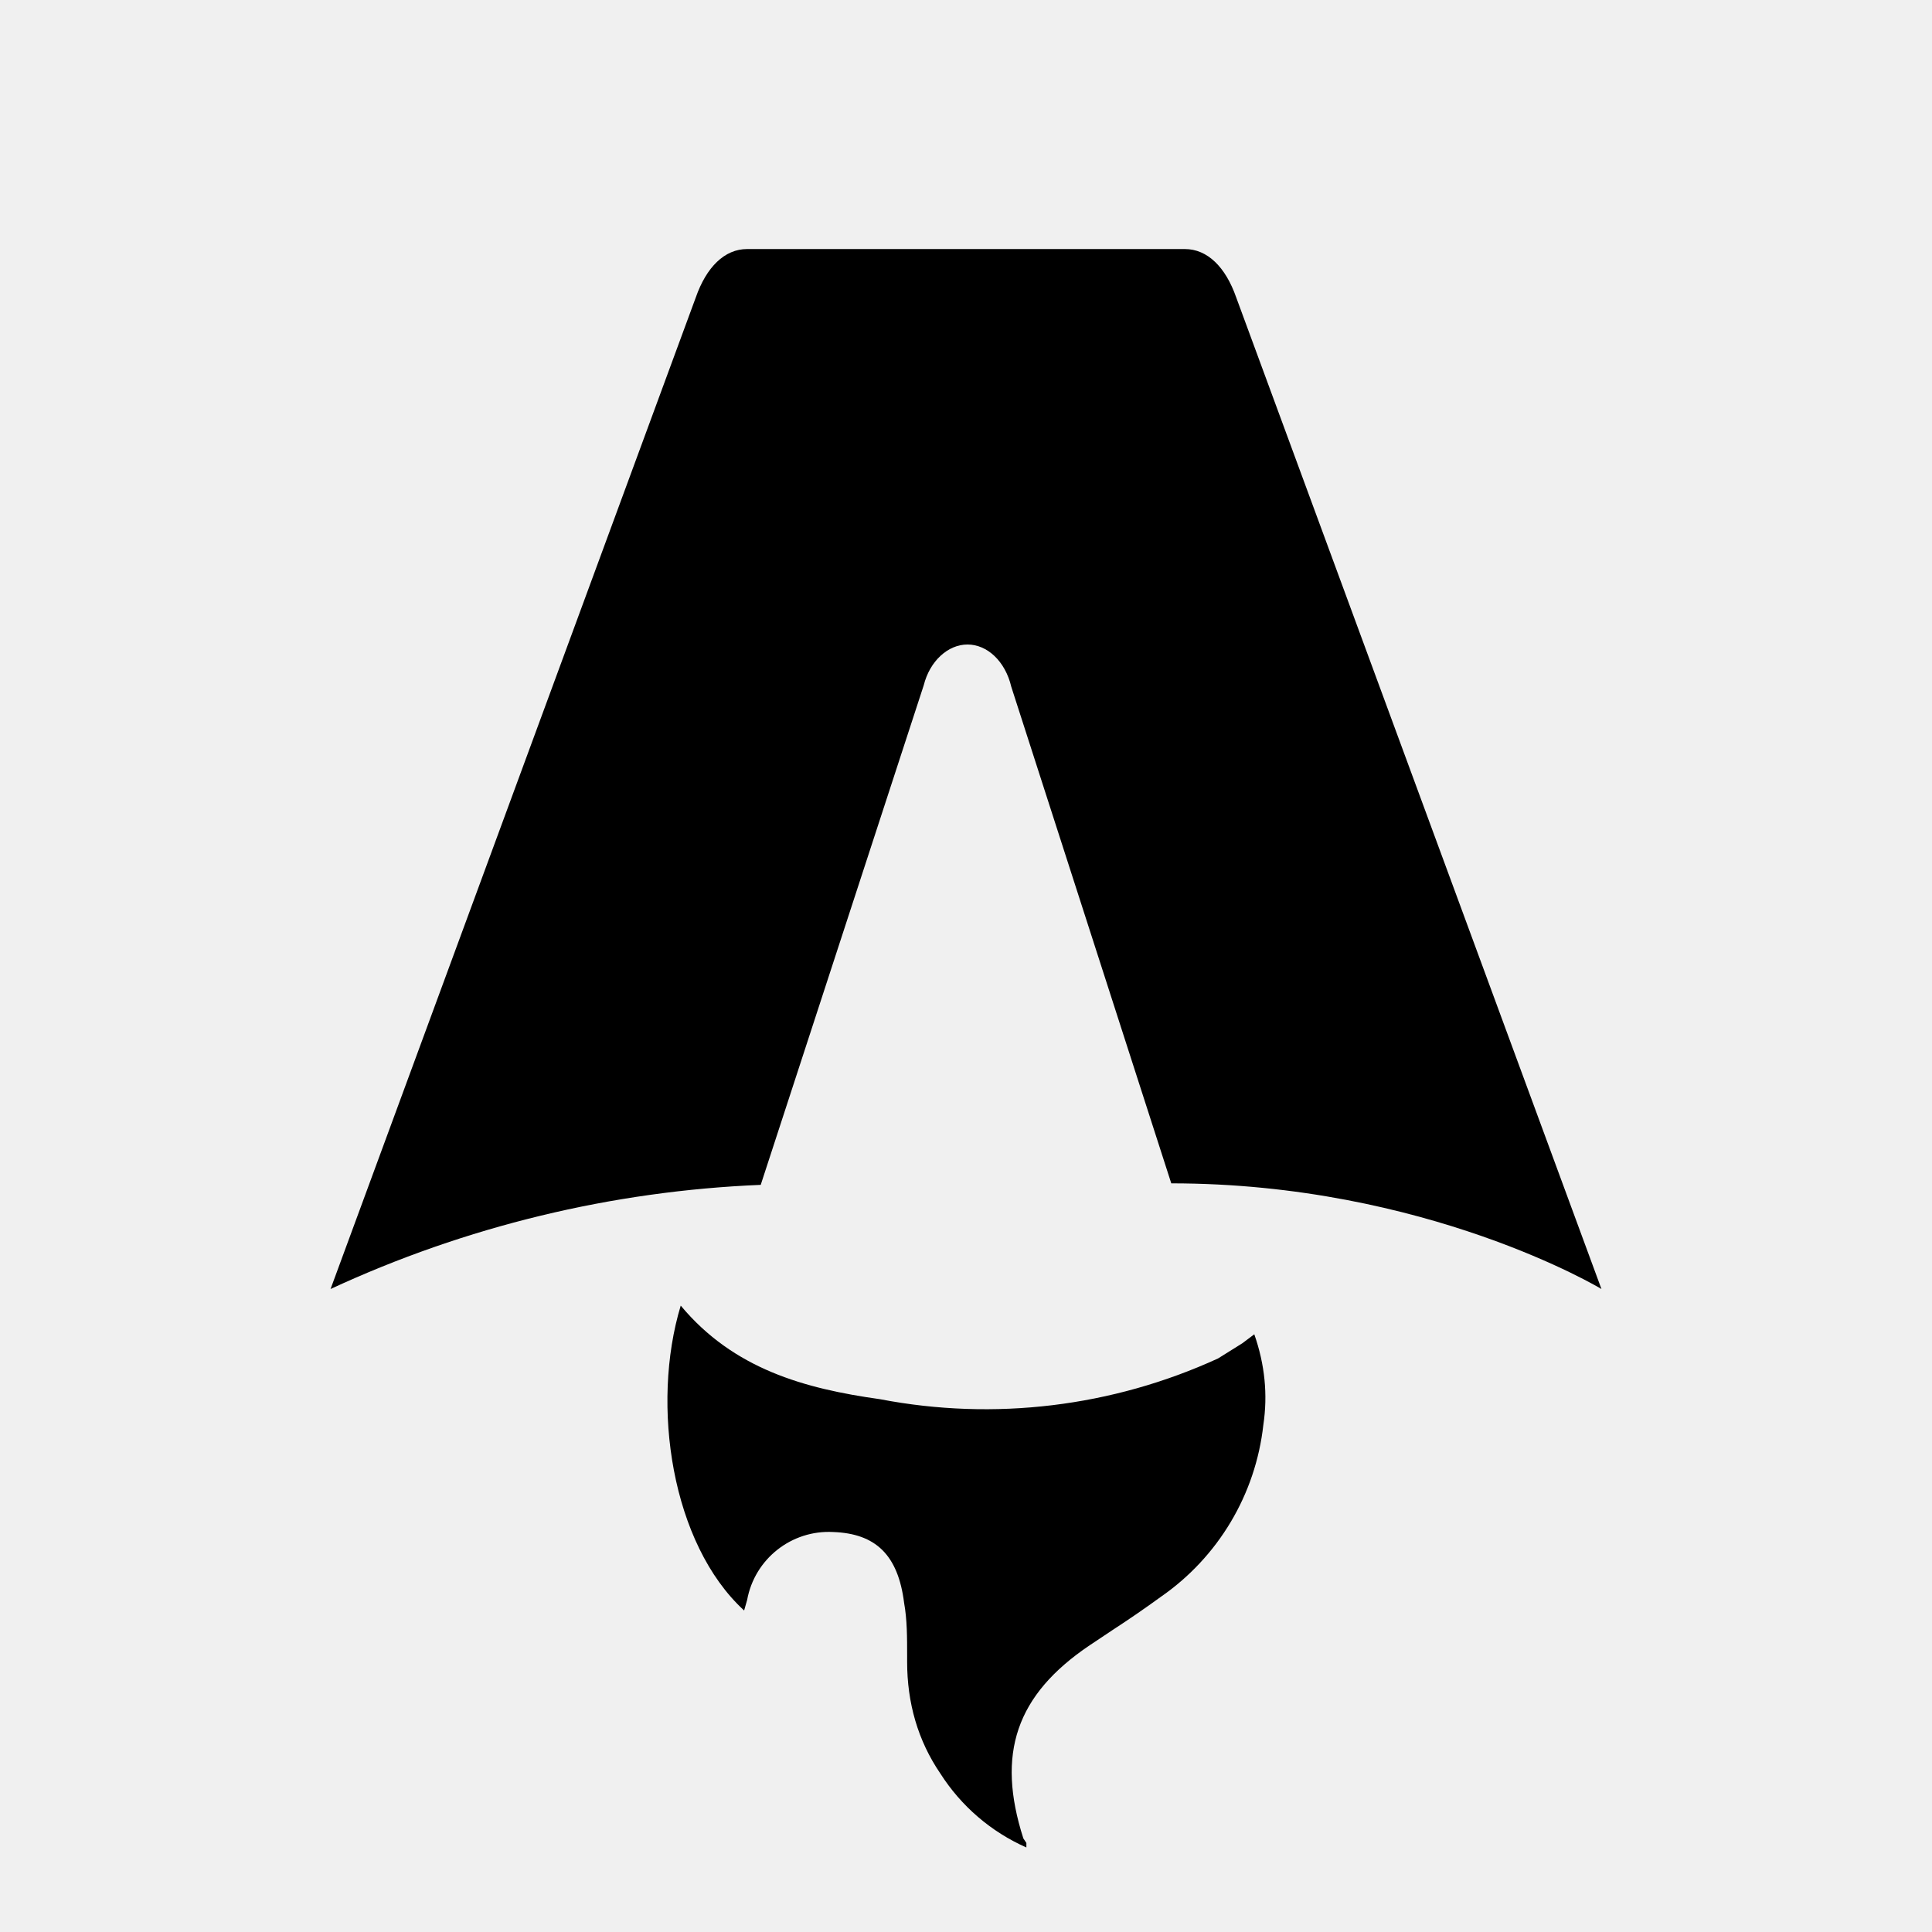
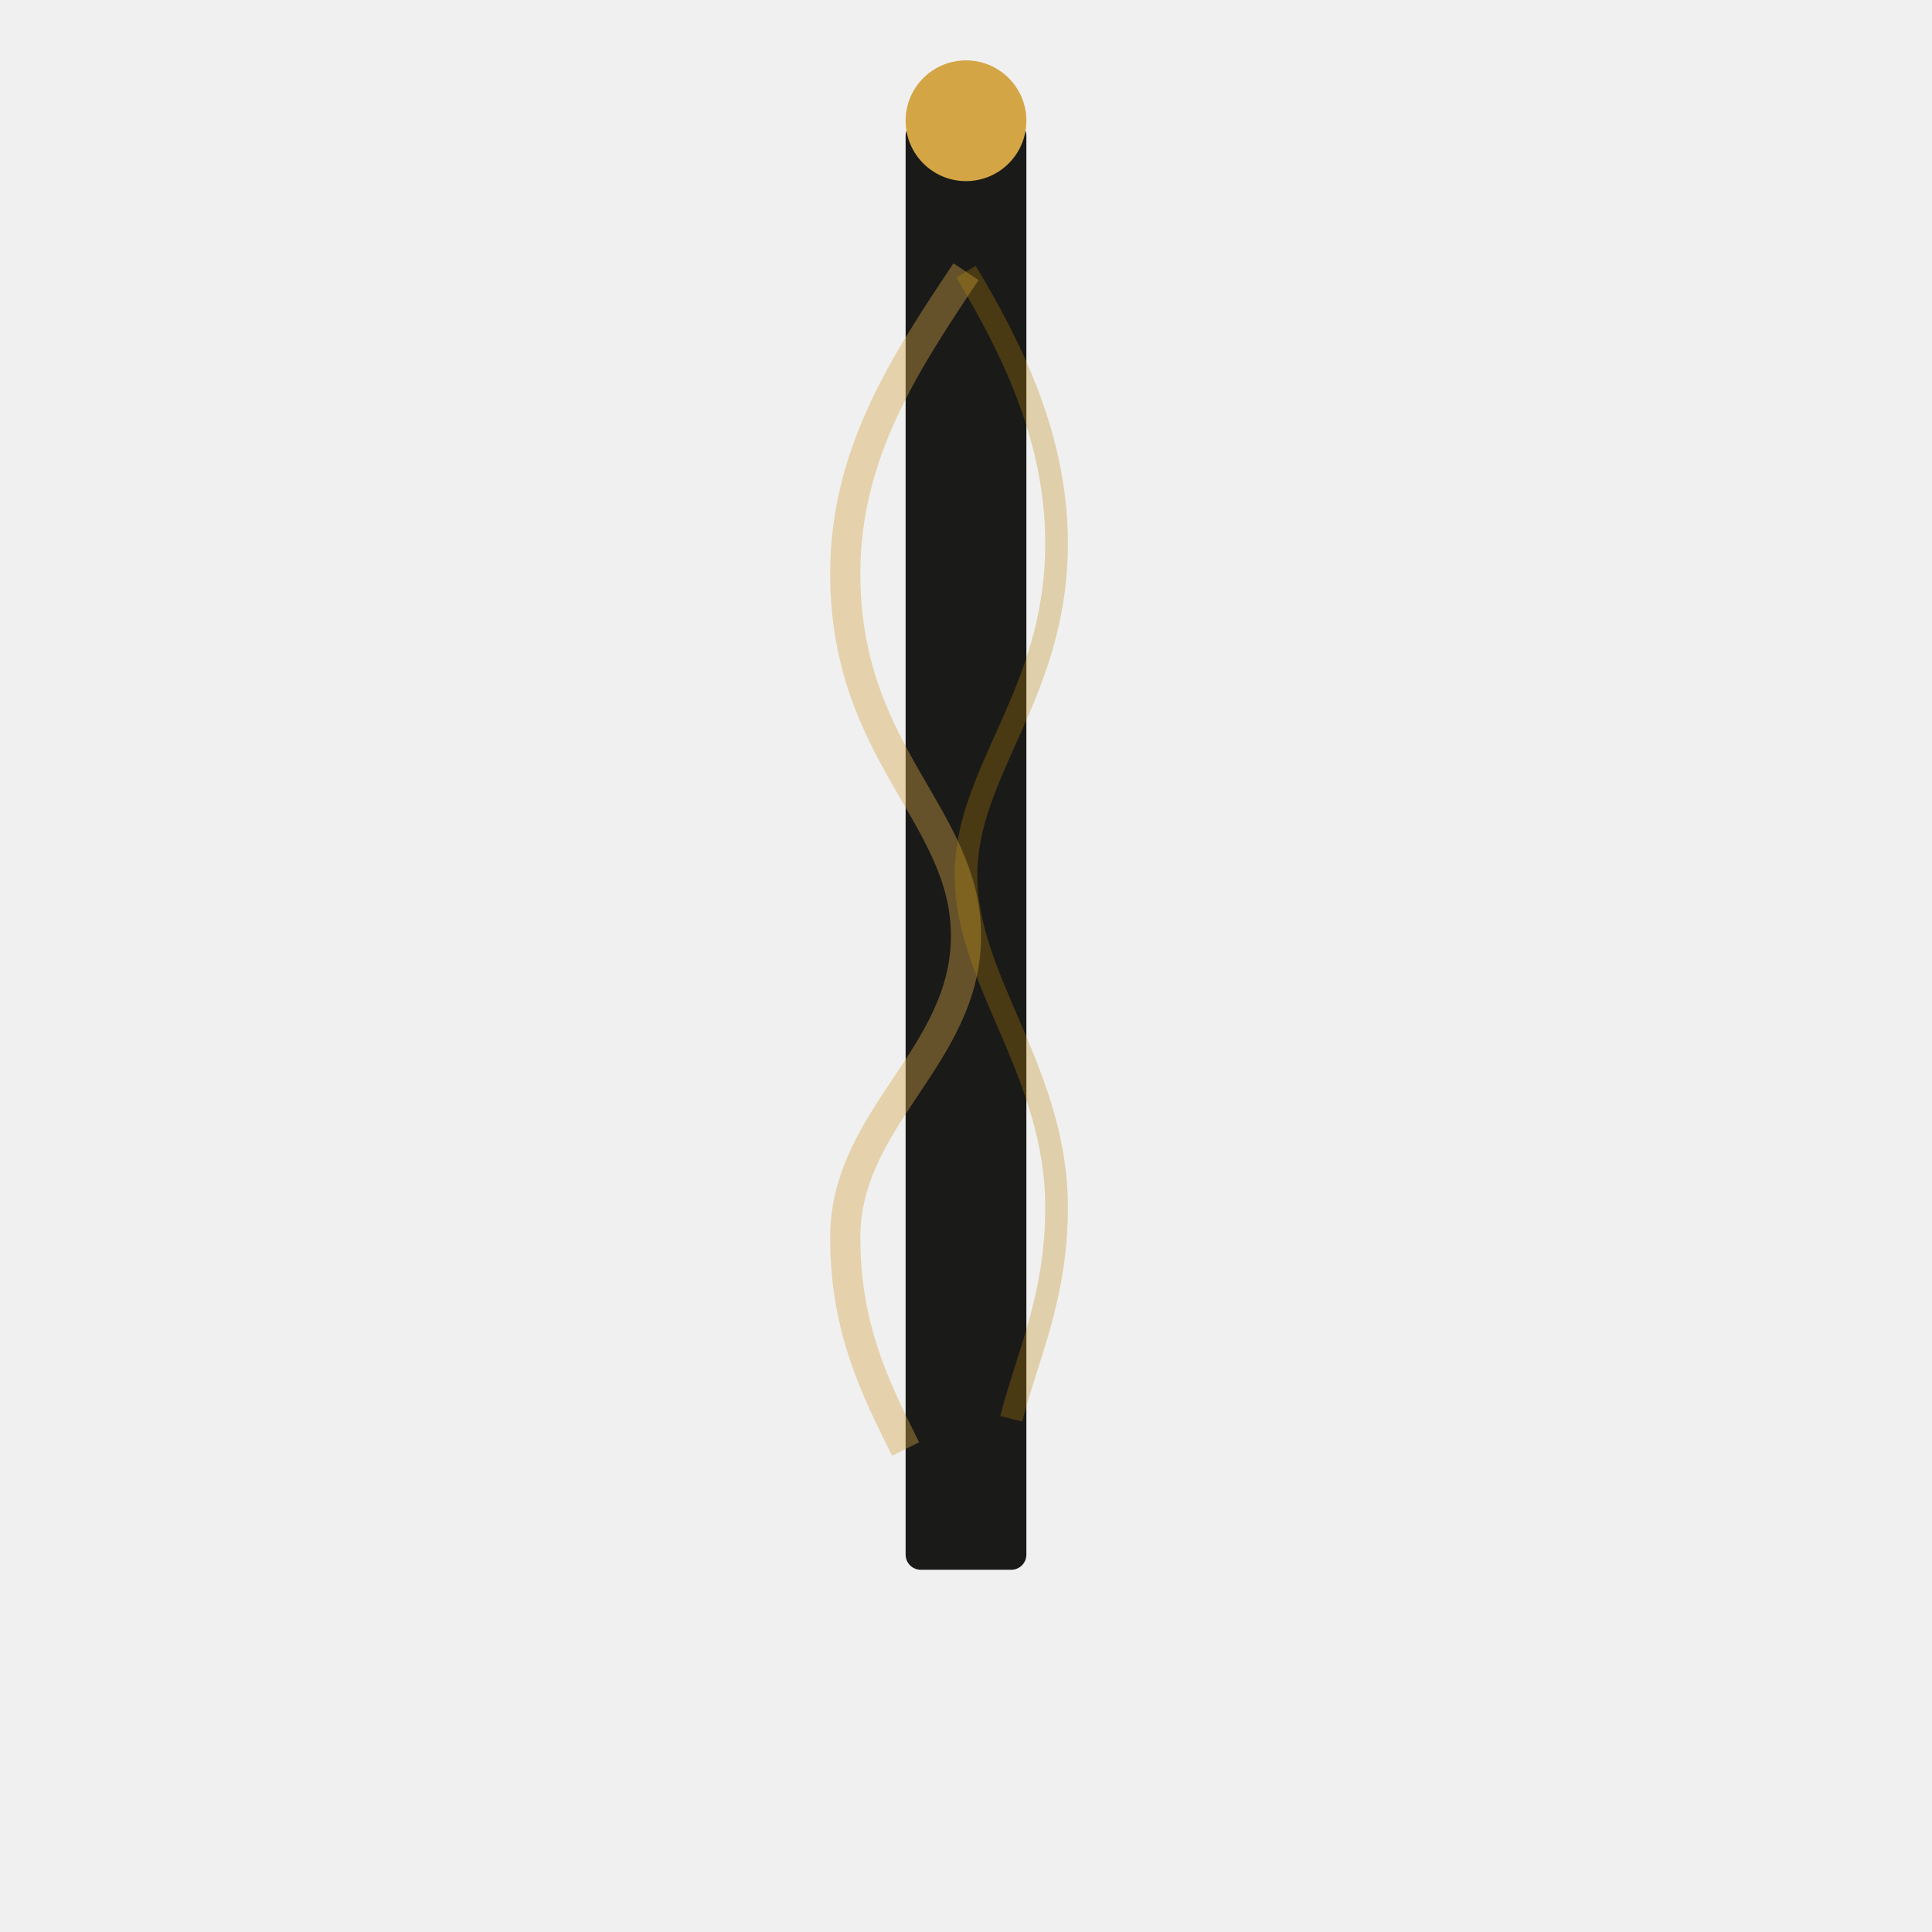
- <svg xmlns="http://www.w3.org/2000/svg" fill="none" viewBox="0 0 128 128">
-   <path d="M50.4 78.5a75.1 75.1 0 0 0-28.5 6.9l24.2-65.7c.7-2 1.9-3.2 3.4-3.2h29c1.5 0 2.7 1.2 3.4 3.2l24.2 65.7s-11.6-7-28.5-7L67 45.5c-.4-1.7-1.6-2.8-2.9-2.8-1.3 0-2.5 1.1-2.9 2.7L50.4 78.5Zm-1.1 28.2Zm-4.2-20.2c-2 6.6-.6 15.8 4.2 20.2a17.5 17.5 0 0 1 .2-.7 5.5 5.5 0 0 1 5.7-4.5c2.8.1 4.3 1.5 4.7 4.7.2 1.1.2 2.3.2 3.5v.4c0 2.7.7 5.2 2.2 7.4a13 13 0 0 0 5.7 4.9v-.3l-.2-.3c-1.8-5.6-.5-9.5 4.4-12.8l1.5-1a73 73 0 0 0 3.2-2.2 16 16 0 0 0 6.8-11.4c.3-2 .1-4-.6-6l-.8.6-1.6 1a37 37 0 0 1-22.4 2.7c-5-.7-9.7-2-13.2-6.2Z" />
+ <svg xmlns="http://www.w3.org/2000/svg" viewBox="0 0 128 128">
+   <rect x="60" y="8" width="8" height="96" rx="1" fill="currentColor" />
+   <circle cx="64" cy="8" r="4" fill="#d4a545" />
+   <path d="M64 18c-4 6-8 12-8 20 0 12 8 16 8 24s-8 12-8 20c0 6 2 10 4 14" stroke="#d4a545" stroke-width="2" fill="none" opacity="0.4" />
+   <path d="M64 18c3 5 6 11 6 18 0 10-6 15-6 22s6 13 6 22c0 6-2 10-3 14" stroke="#b8860b" stroke-width="1.5" fill="none" opacity="0.3" />
  <style>
-         path { fill: #000; }
-         @media (prefers-color-scheme: dark) {
-             path { fill: #FFF; }
-         }
-     </style>
+     * { color: #1a1a18; }
+     @media (prefers-color-scheme: dark) {
+       * { color: #e8e3da; }
+     }
+   </style>
</svg>
